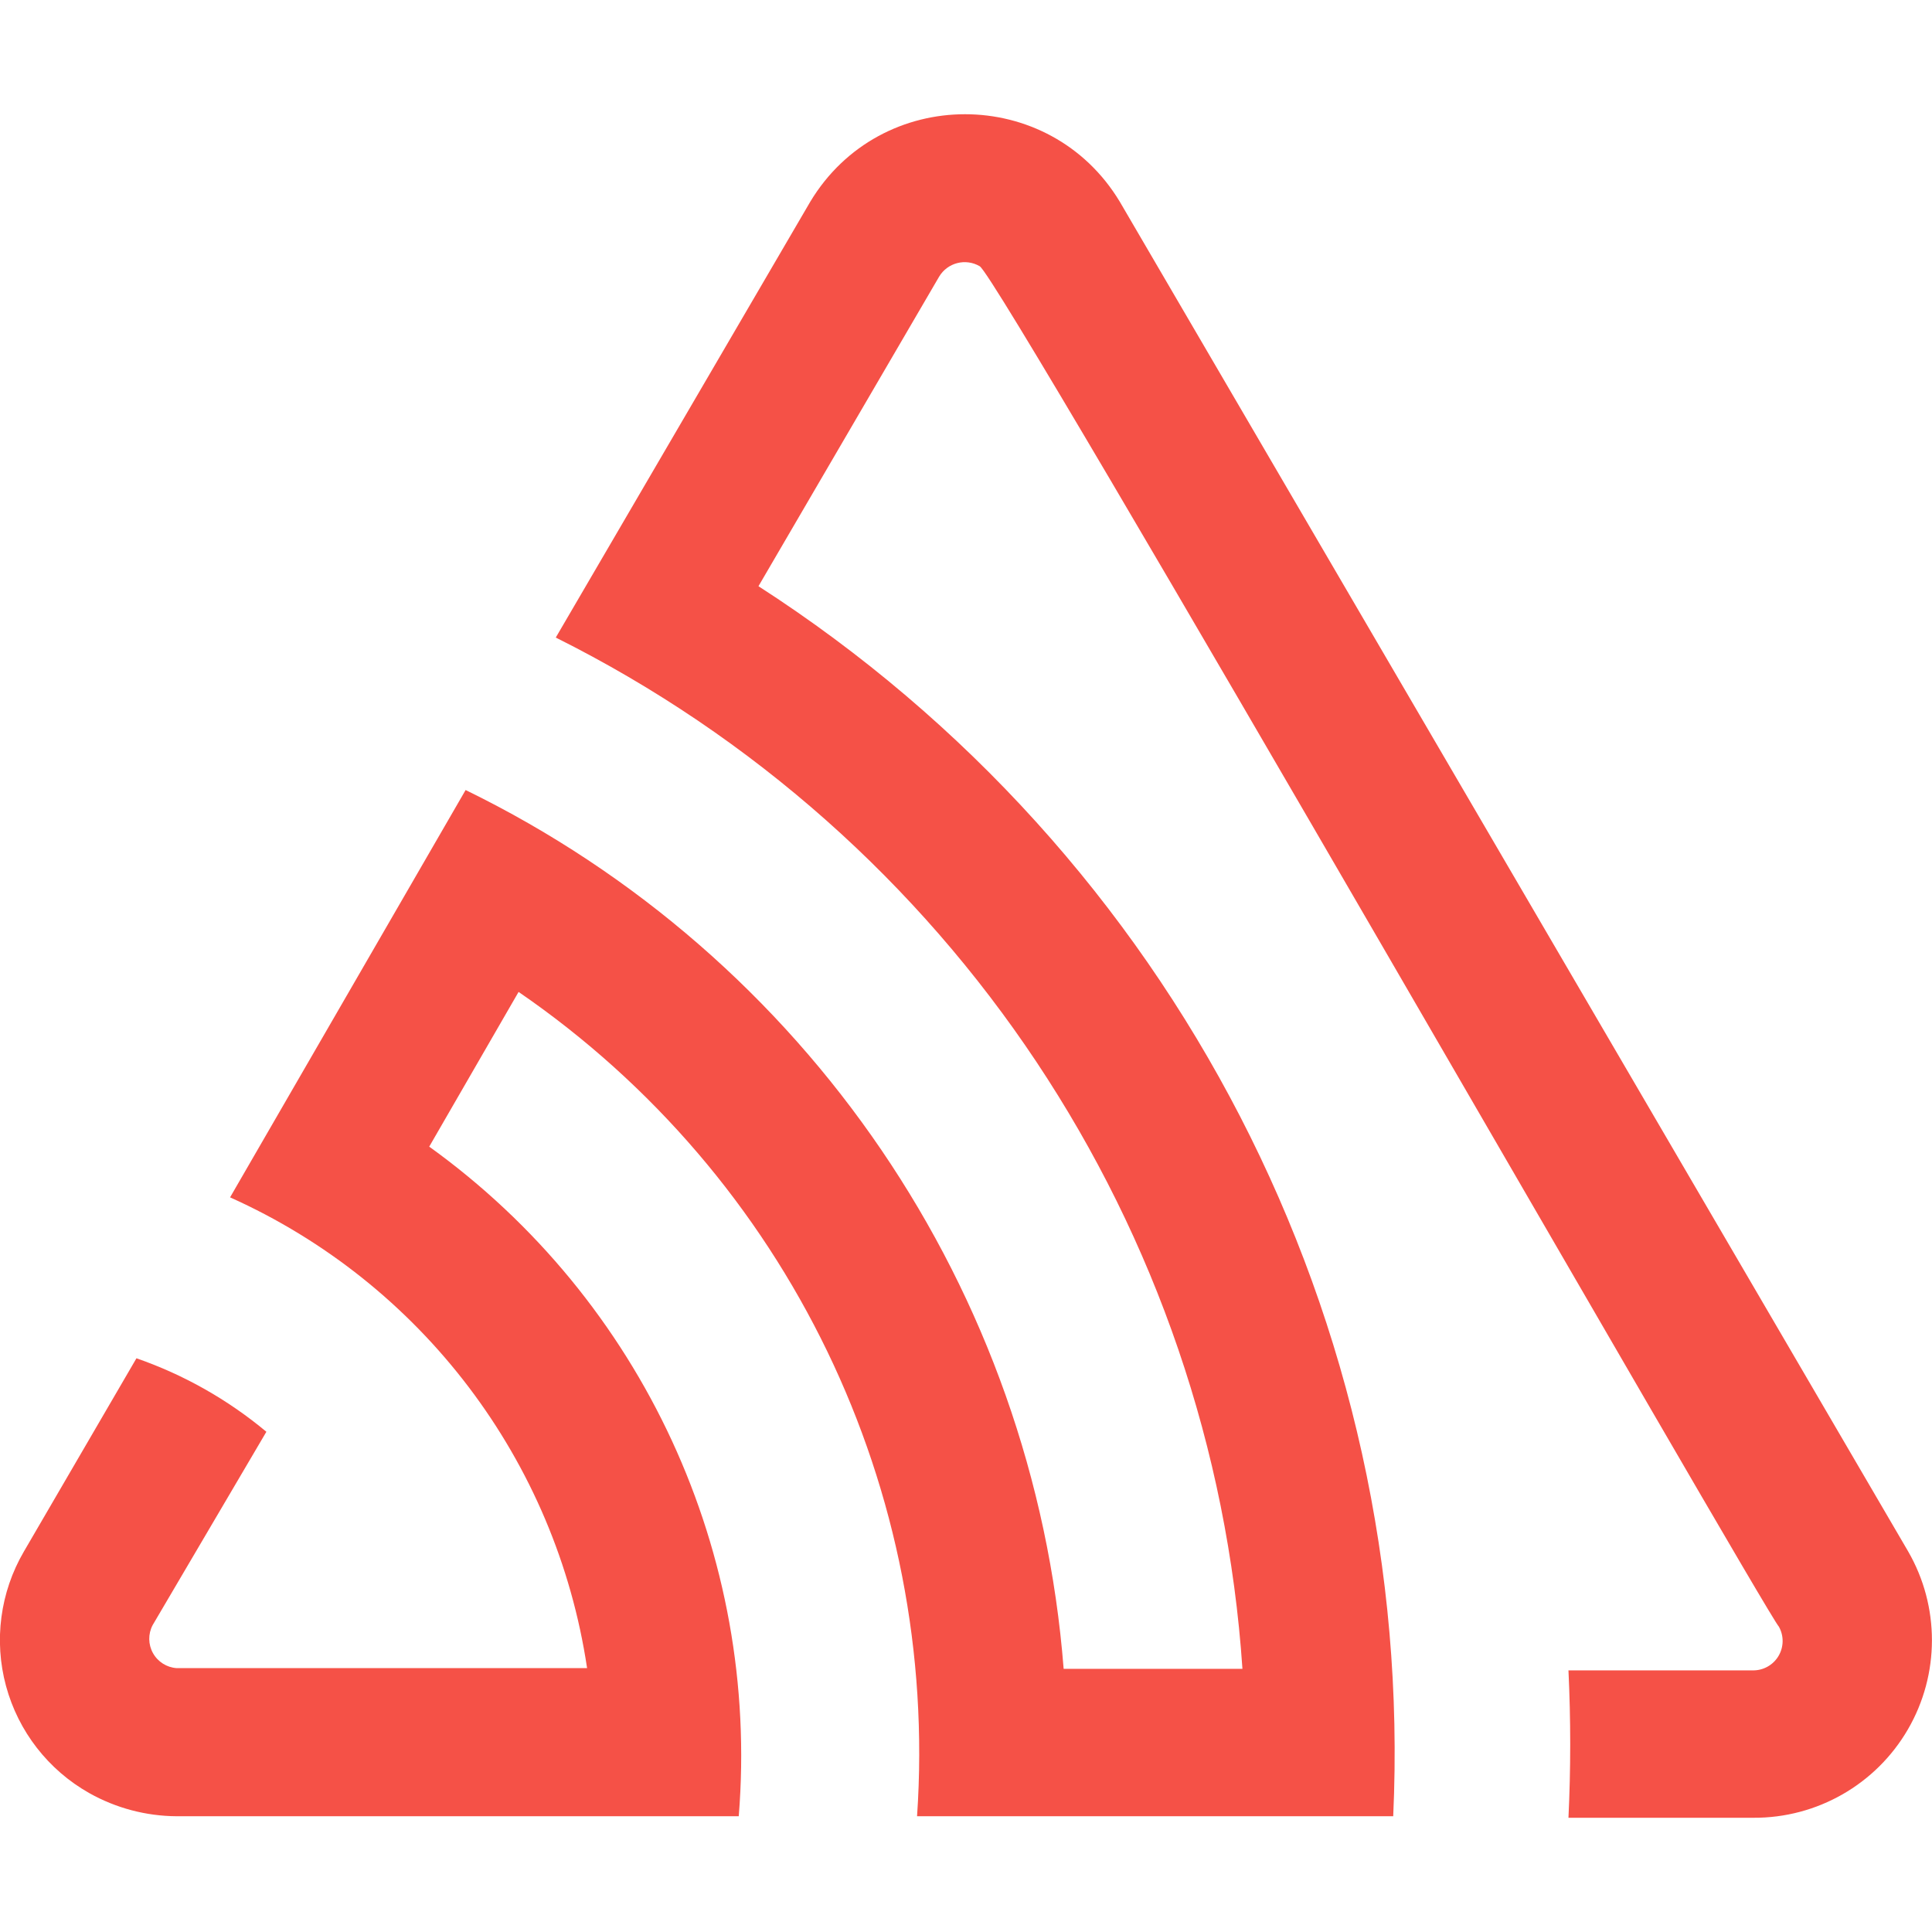
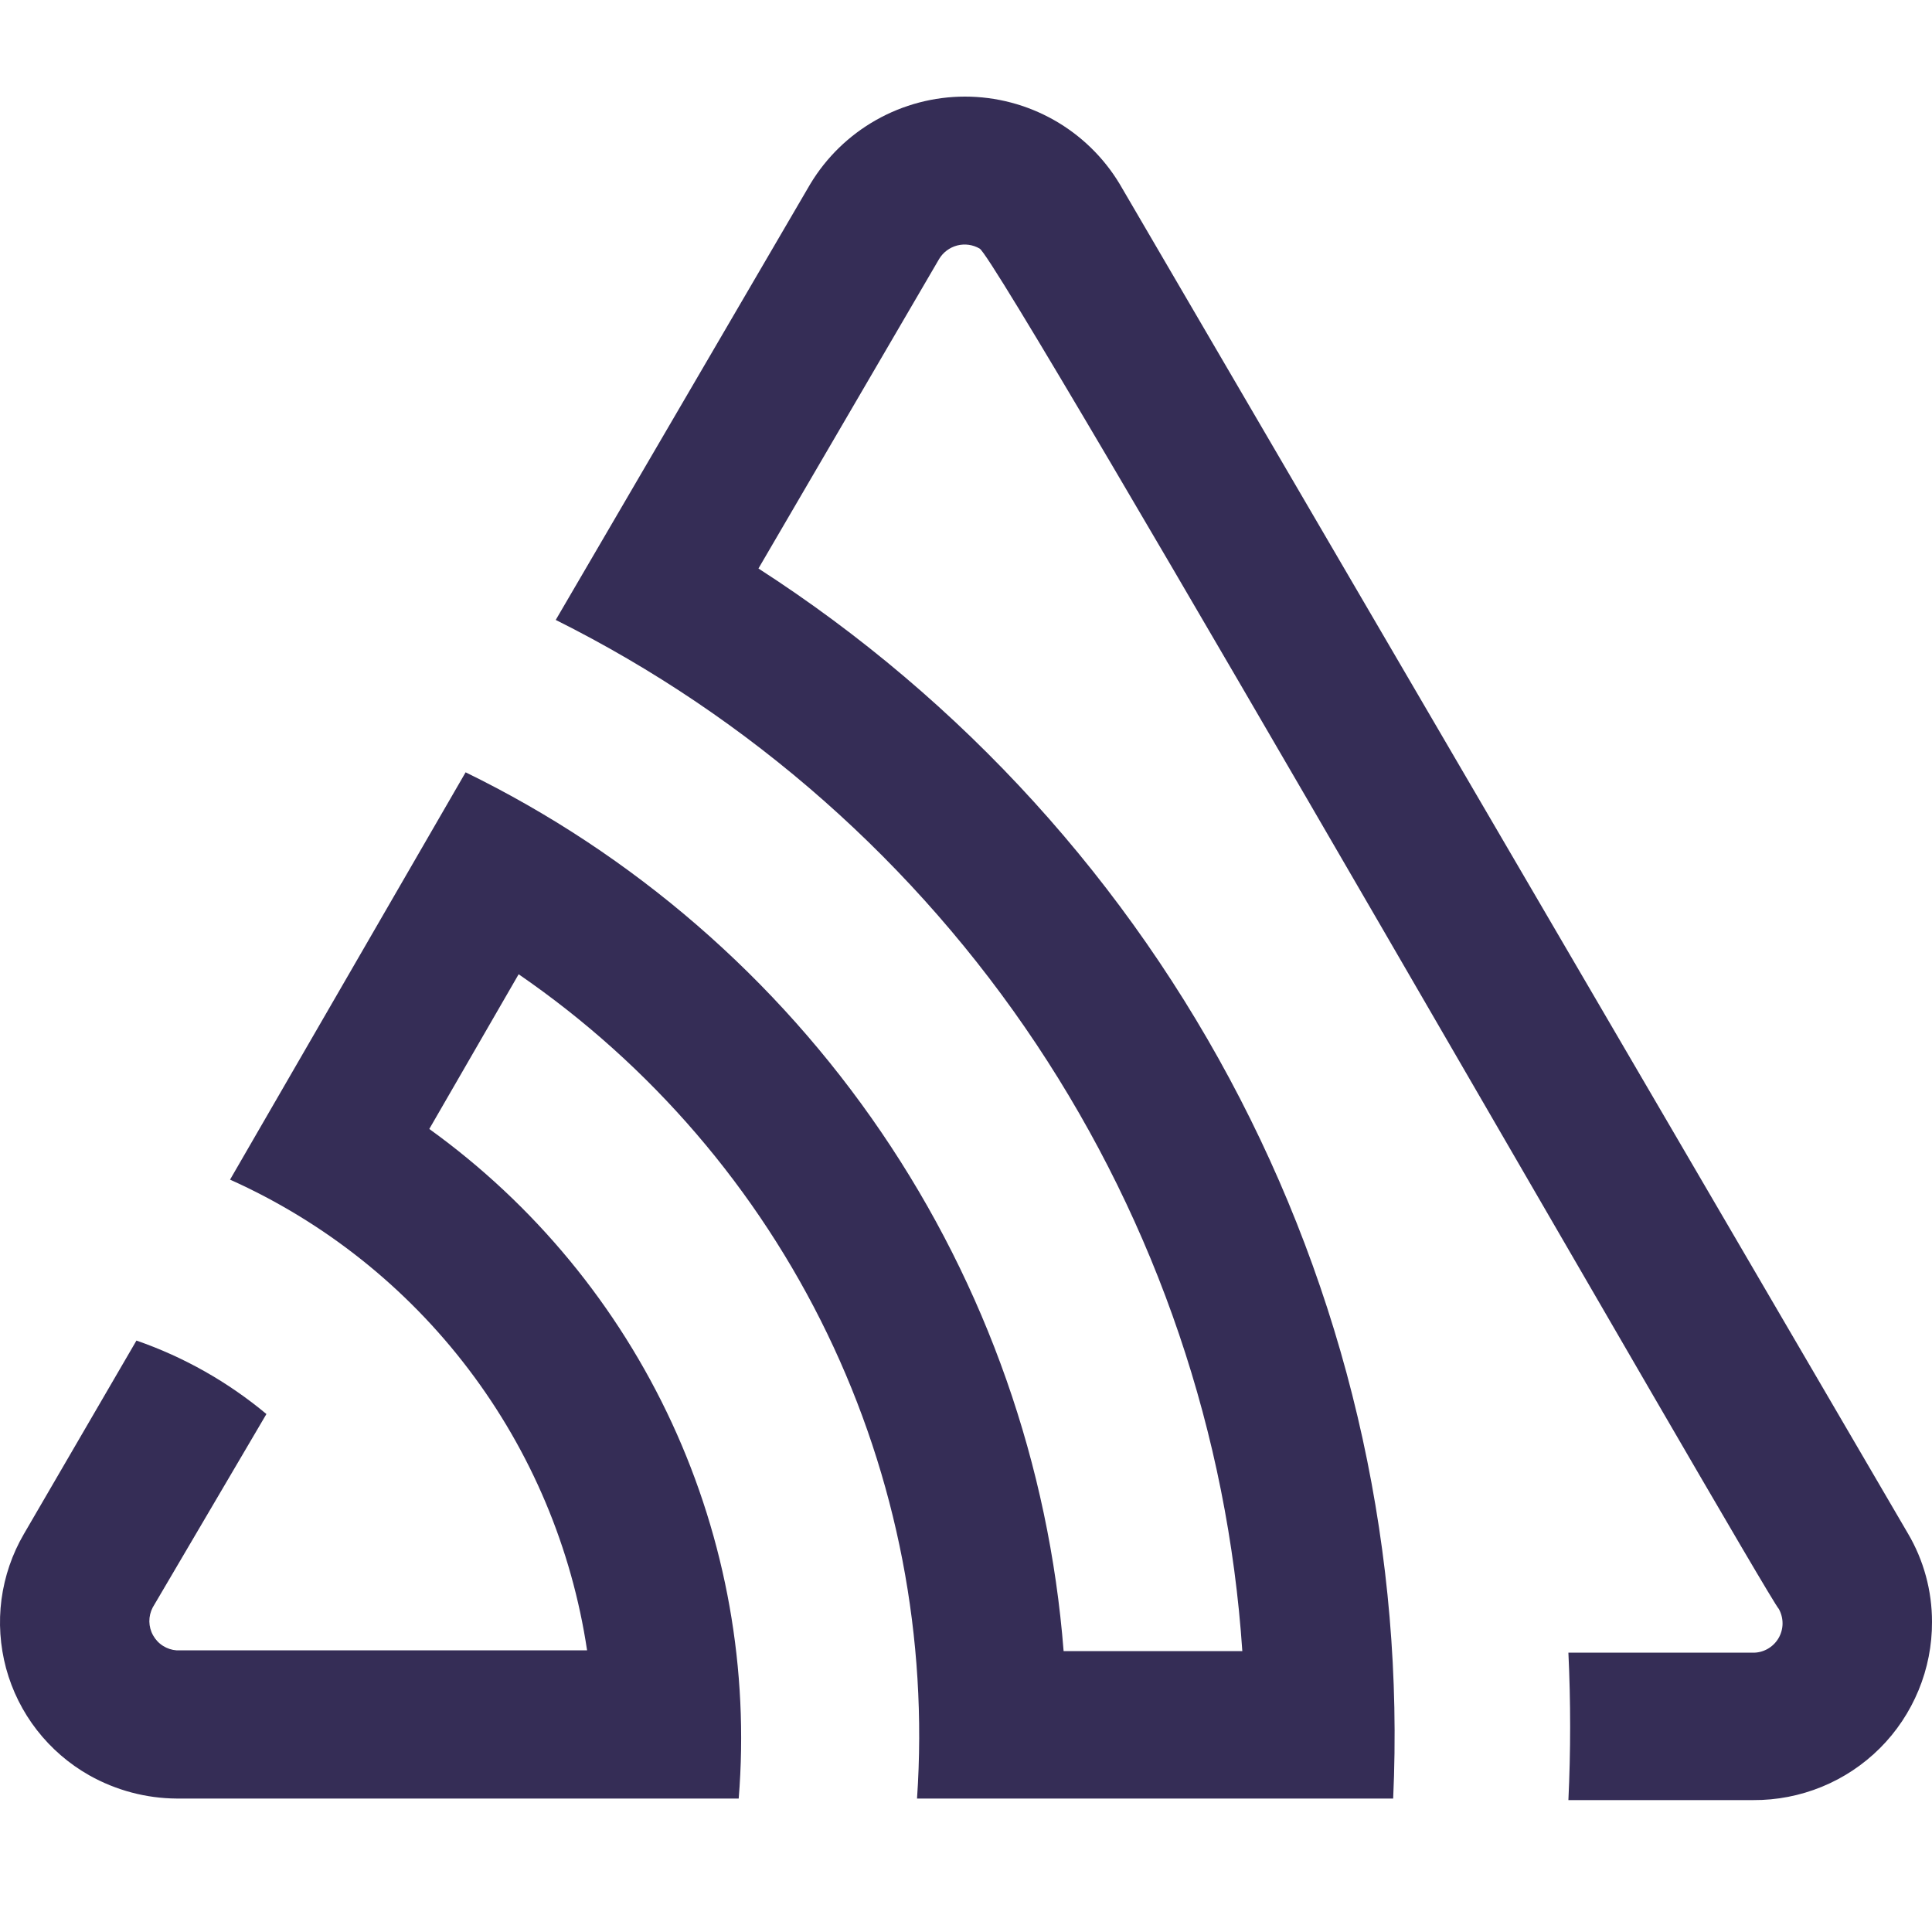
- <svg xmlns="http://www.w3.org/2000/svg" role="img" viewBox="0 0 24 24" fill="#F55147">
-   <path d="M13.91 2.505c-.873-1.448-2.972-1.448-3.844 0L6.904 7.92a15.478 15.478 0 0 1 8.53 12.811h-2.221A13.301 13.301 0 0 0 5.784 9.814l-2.926 5.06a7.65 7.65 0 0 1 4.435 5.848H2.194a.365.365 0 0 1-.298-.534l1.413-2.402a5.16 5.16 0 0 0-1.614-.913L.296 19.275a2.182 2.182 0 0 0 .812 2.999 2.24 2.24 0 0 0 1.086.288h6.983a9.322 9.322 0 0 0-3.845-8.318l1.11-1.922a11.47 11.47 0 0 1 4.95 10.24h5.915a17.242 17.242 0 0 0-7.885-15.28l2.244-3.845a.37.37 0 0 1 .504-.13c.255.14 9.75 16.708 9.928 16.9a.365.365 0 0 1-.327.543h-2.287c.029.612.029 1.223 0 1.831h2.297a2.206 2.206 0 0 0 1.922-3.31z" />
+ <svg xmlns="http://www.w3.org/2000/svg" width="40" height="40" viewBox="0 0 40 40" fill="none">
+   <path d="M23.182 3.81C22.85 3.258 22.38 2.801 21.819 2.484C21.258 2.167 20.624 2 19.979 2C19.334 2 18.701 2.167 18.14 2.484C17.578 2.801 17.108 3.258 16.776 3.81L11.506 12.835C15.532 14.845 18.962 17.873 21.456 21.618C23.949 25.364 25.42 29.696 25.721 34.185H22.021C21.72 30.337 20.42 26.634 18.248 23.443C16.077 20.252 13.11 17.683 9.64 15.99L4.763 24.423C6.714 25.298 8.413 26.649 9.704 28.352C10.996 30.055 11.839 32.055 12.155 34.169H3.658C3.557 34.162 3.46 34.13 3.375 34.076C3.289 34.022 3.219 33.947 3.17 33.859C3.12 33.771 3.094 33.672 3.092 33.571C3.091 33.47 3.115 33.37 3.162 33.28L5.516 29.276C4.718 28.611 3.807 28.095 2.825 27.755L0.495 31.759C0.252 32.175 0.095 32.635 0.031 33.113C-0.032 33.59 0.001 34.076 0.126 34.541C0.252 35.005 0.469 35.441 0.765 35.821C1.061 36.201 1.429 36.519 1.848 36.756C2.401 37.067 3.024 37.233 3.658 37.237H15.294C15.51 34.57 15.034 31.892 13.912 29.464C12.789 27.035 11.059 24.938 8.888 23.374L10.738 20.171C13.477 22.053 15.679 24.616 17.126 27.609C18.573 30.602 19.214 33.92 18.986 37.237H28.844C29.074 32.213 27.981 27.217 25.675 22.748C23.369 18.279 19.93 14.494 15.703 11.77L19.443 5.363C19.526 5.224 19.661 5.123 19.819 5.082C19.976 5.042 20.143 5.065 20.283 5.147C20.708 5.379 36.532 32.992 36.829 33.312C36.881 33.406 36.907 33.512 36.906 33.619C36.904 33.726 36.874 33.831 36.819 33.923C36.763 34.015 36.685 34.09 36.591 34.142C36.497 34.194 36.391 34.22 36.284 34.217H32.472C32.52 35.237 32.52 36.254 32.472 37.269H36.3C36.786 37.272 37.268 37.178 37.718 36.994C38.168 36.81 38.577 36.538 38.921 36.195C39.265 35.852 39.537 35.443 39.722 34.994C39.908 34.544 40.002 34.063 40 33.577C40 32.935 39.829 32.304 39.503 31.751L23.182 3.81Z" fill="#352D56" />
</svg>
